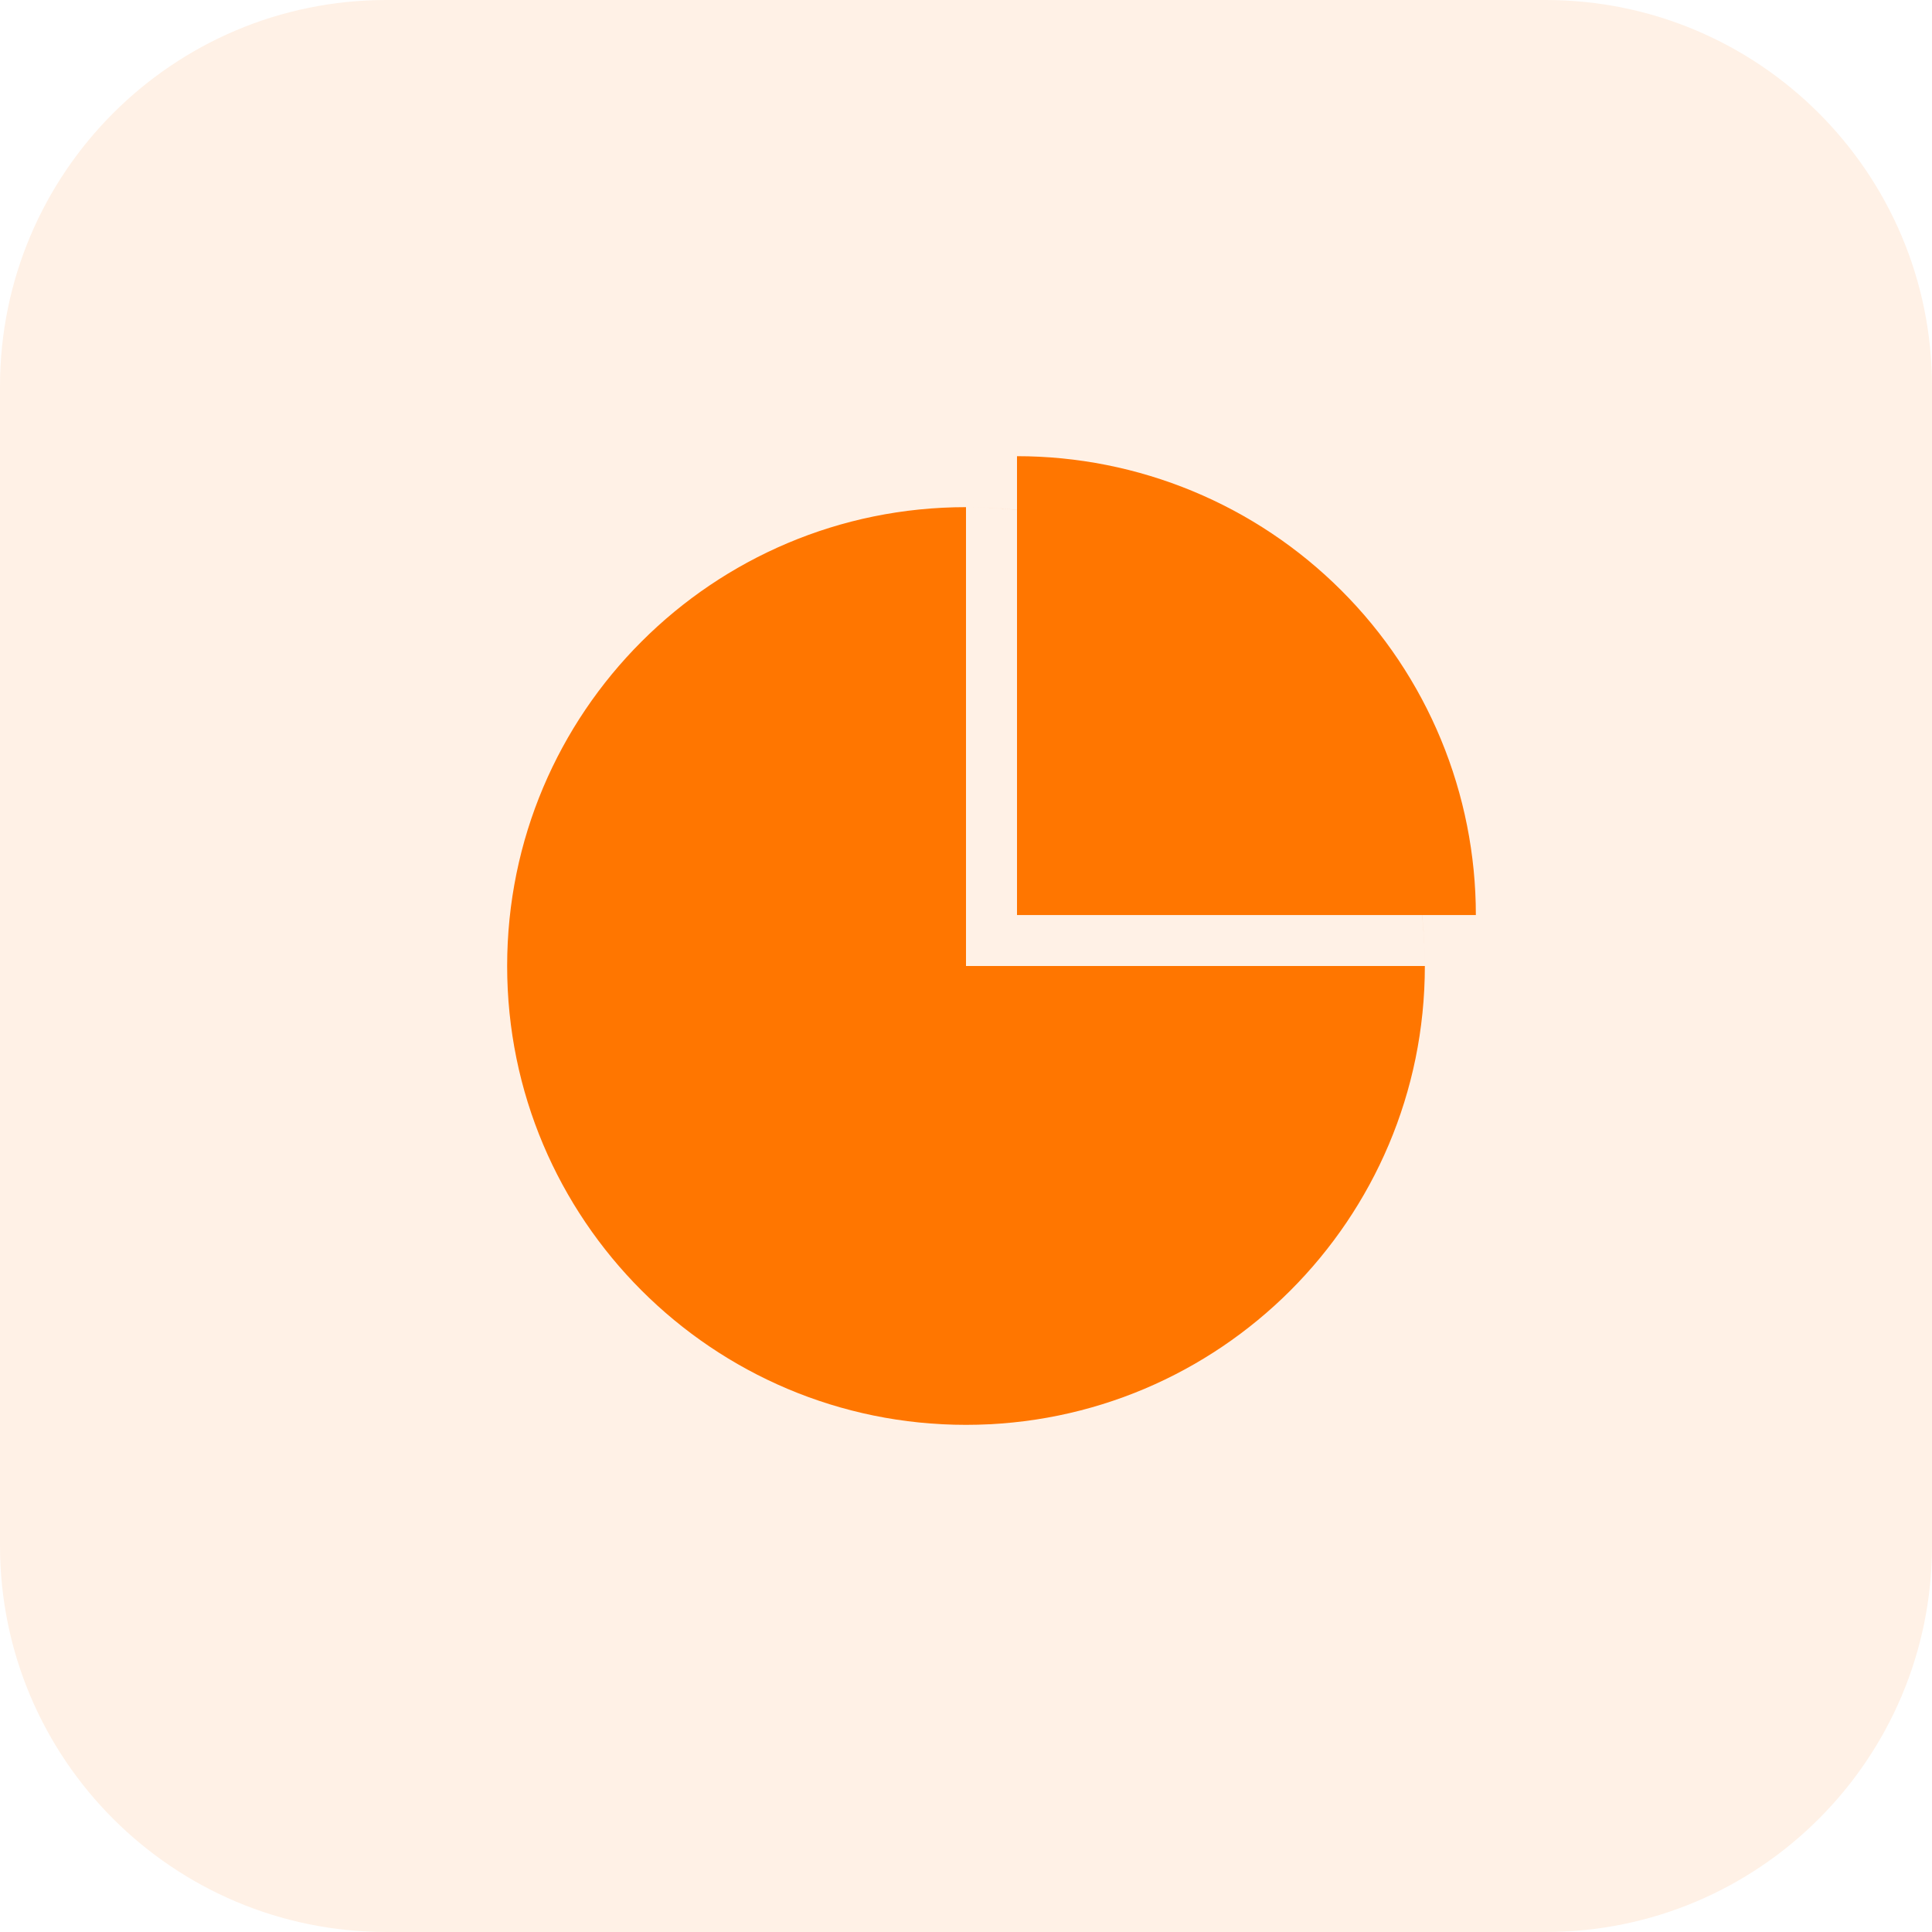
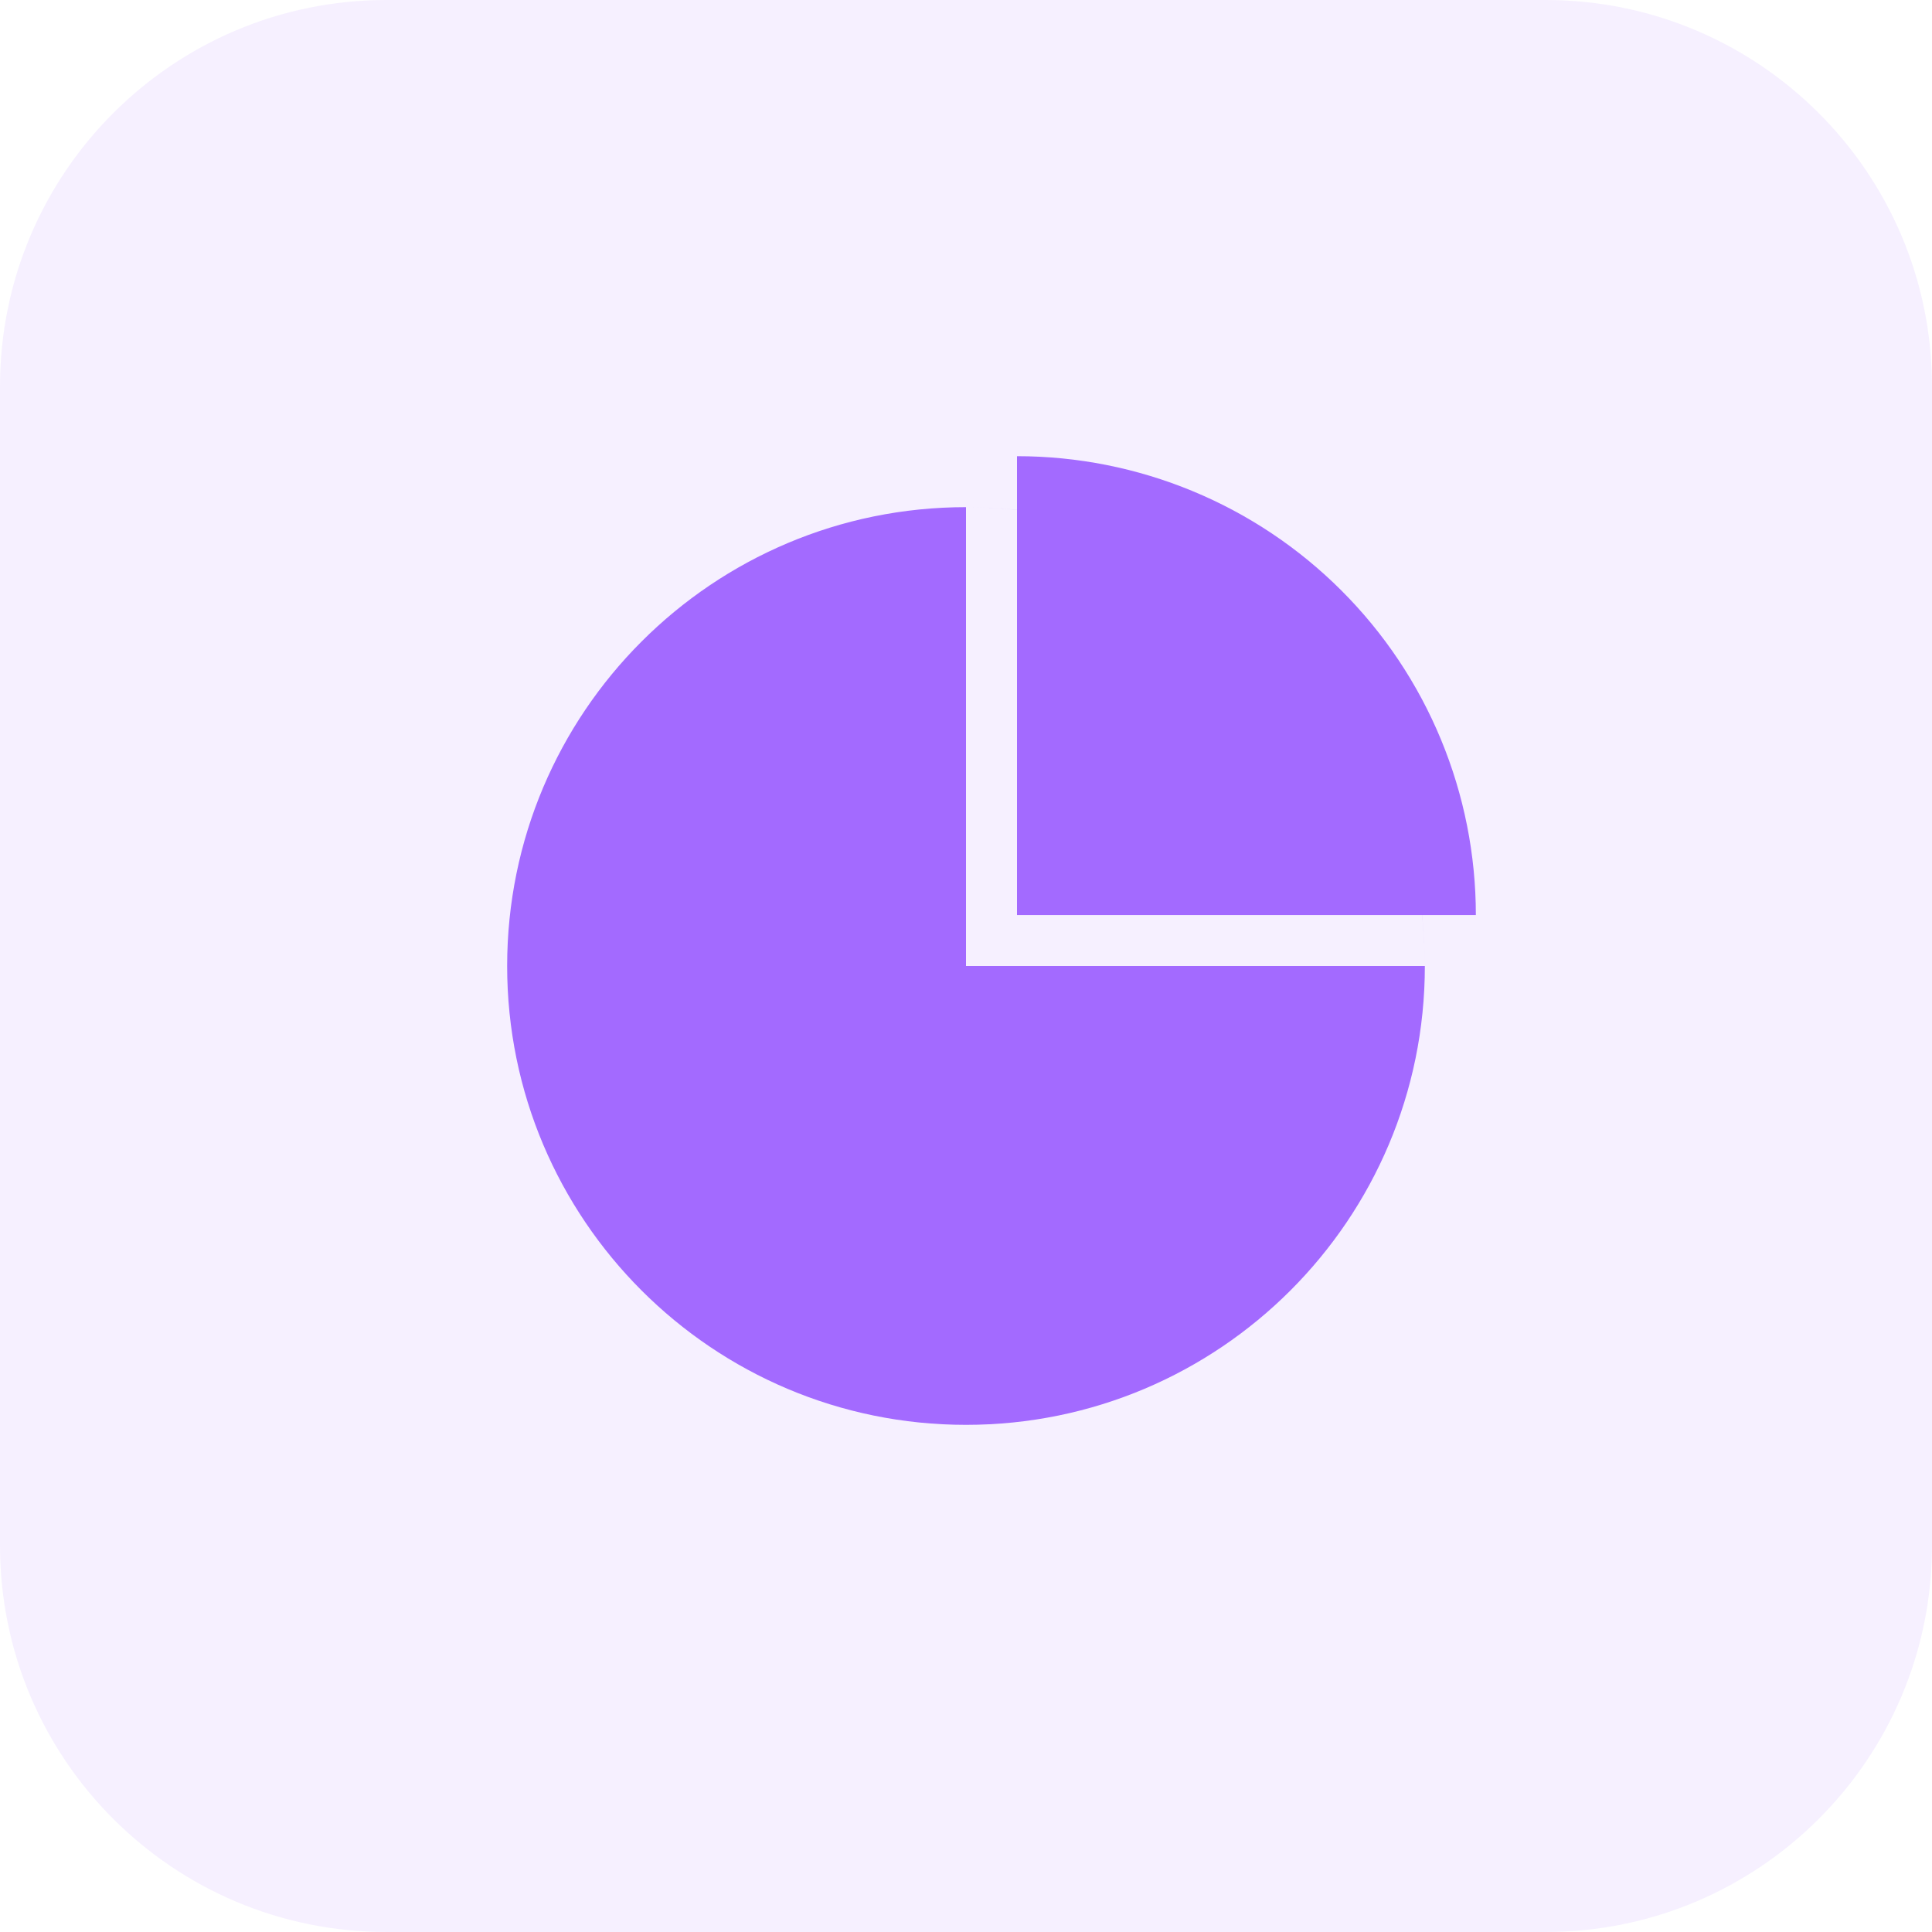
<svg xmlns="http://www.w3.org/2000/svg" width="50" height="50" viewBox="0 0 50 50" fill="none">
-   <rect width="50" height="50" rx="10" fill="#FF7600" fill-opacity="0.1" />
-   <path d="M26.32 11.806C27.88 11.806 29.424 12.113 30.865 12.71C32.305 13.306 33.614 14.181 34.717 15.284C35.82 16.386 36.695 17.695 37.291 19.136C37.888 20.577 38.195 22.121 38.195 23.681L26.32 23.681L26.32 11.806Z" fill="#FF7600" />
-   <path fill-rule="evenodd" clip-rule="evenodd" d="M13.125 25C13.125 31.558 18.442 36.875 25 36.875C31.558 36.875 36.875 31.558 36.875 25C36.875 18.442 31.558 13.125 25 13.125C18.442 13.125 13.125 18.442 13.125 25ZM25 13.125V25H36.875C36.875 23.441 36.568 21.896 35.971 20.456C35.374 19.015 34.5 17.706 33.397 16.603C32.294 15.5 30.985 14.626 29.544 14.029C28.104 13.432 26.559 13.125 25 13.125Z" fill="#FF7600" />
+   <rect width="50" height="50" rx="10" fill="#A36AFF" fill-opacity="0.1" />
+   <path d="M26.32 11.806C27.88 11.806 29.424 12.113 30.865 12.71C32.305 13.306 33.614 14.181 34.717 15.284C35.82 16.386 36.695 17.695 37.291 19.136C37.888 20.577 38.195 22.121 38.195 23.681L26.32 23.681V11.806Z" fill="#A36AFF" />
+   <path fill-rule="evenodd" clip-rule="evenodd" d="M13.125 25C13.125 31.558 18.442 36.875 25 36.875C31.558 36.875 36.875 31.558 36.875 25C36.875 18.442 31.558 13.125 25 13.125C18.442 13.125 13.125 18.442 13.125 25ZM25 13.125V25H36.875C36.875 23.441 36.568 21.896 35.971 20.456C35.374 19.015 34.5 17.706 33.397 16.603C32.294 15.5 30.985 14.626 29.544 14.029C28.104 13.432 26.559 13.125 25 13.125Z" fill="#A36AFF" />
</svg>
